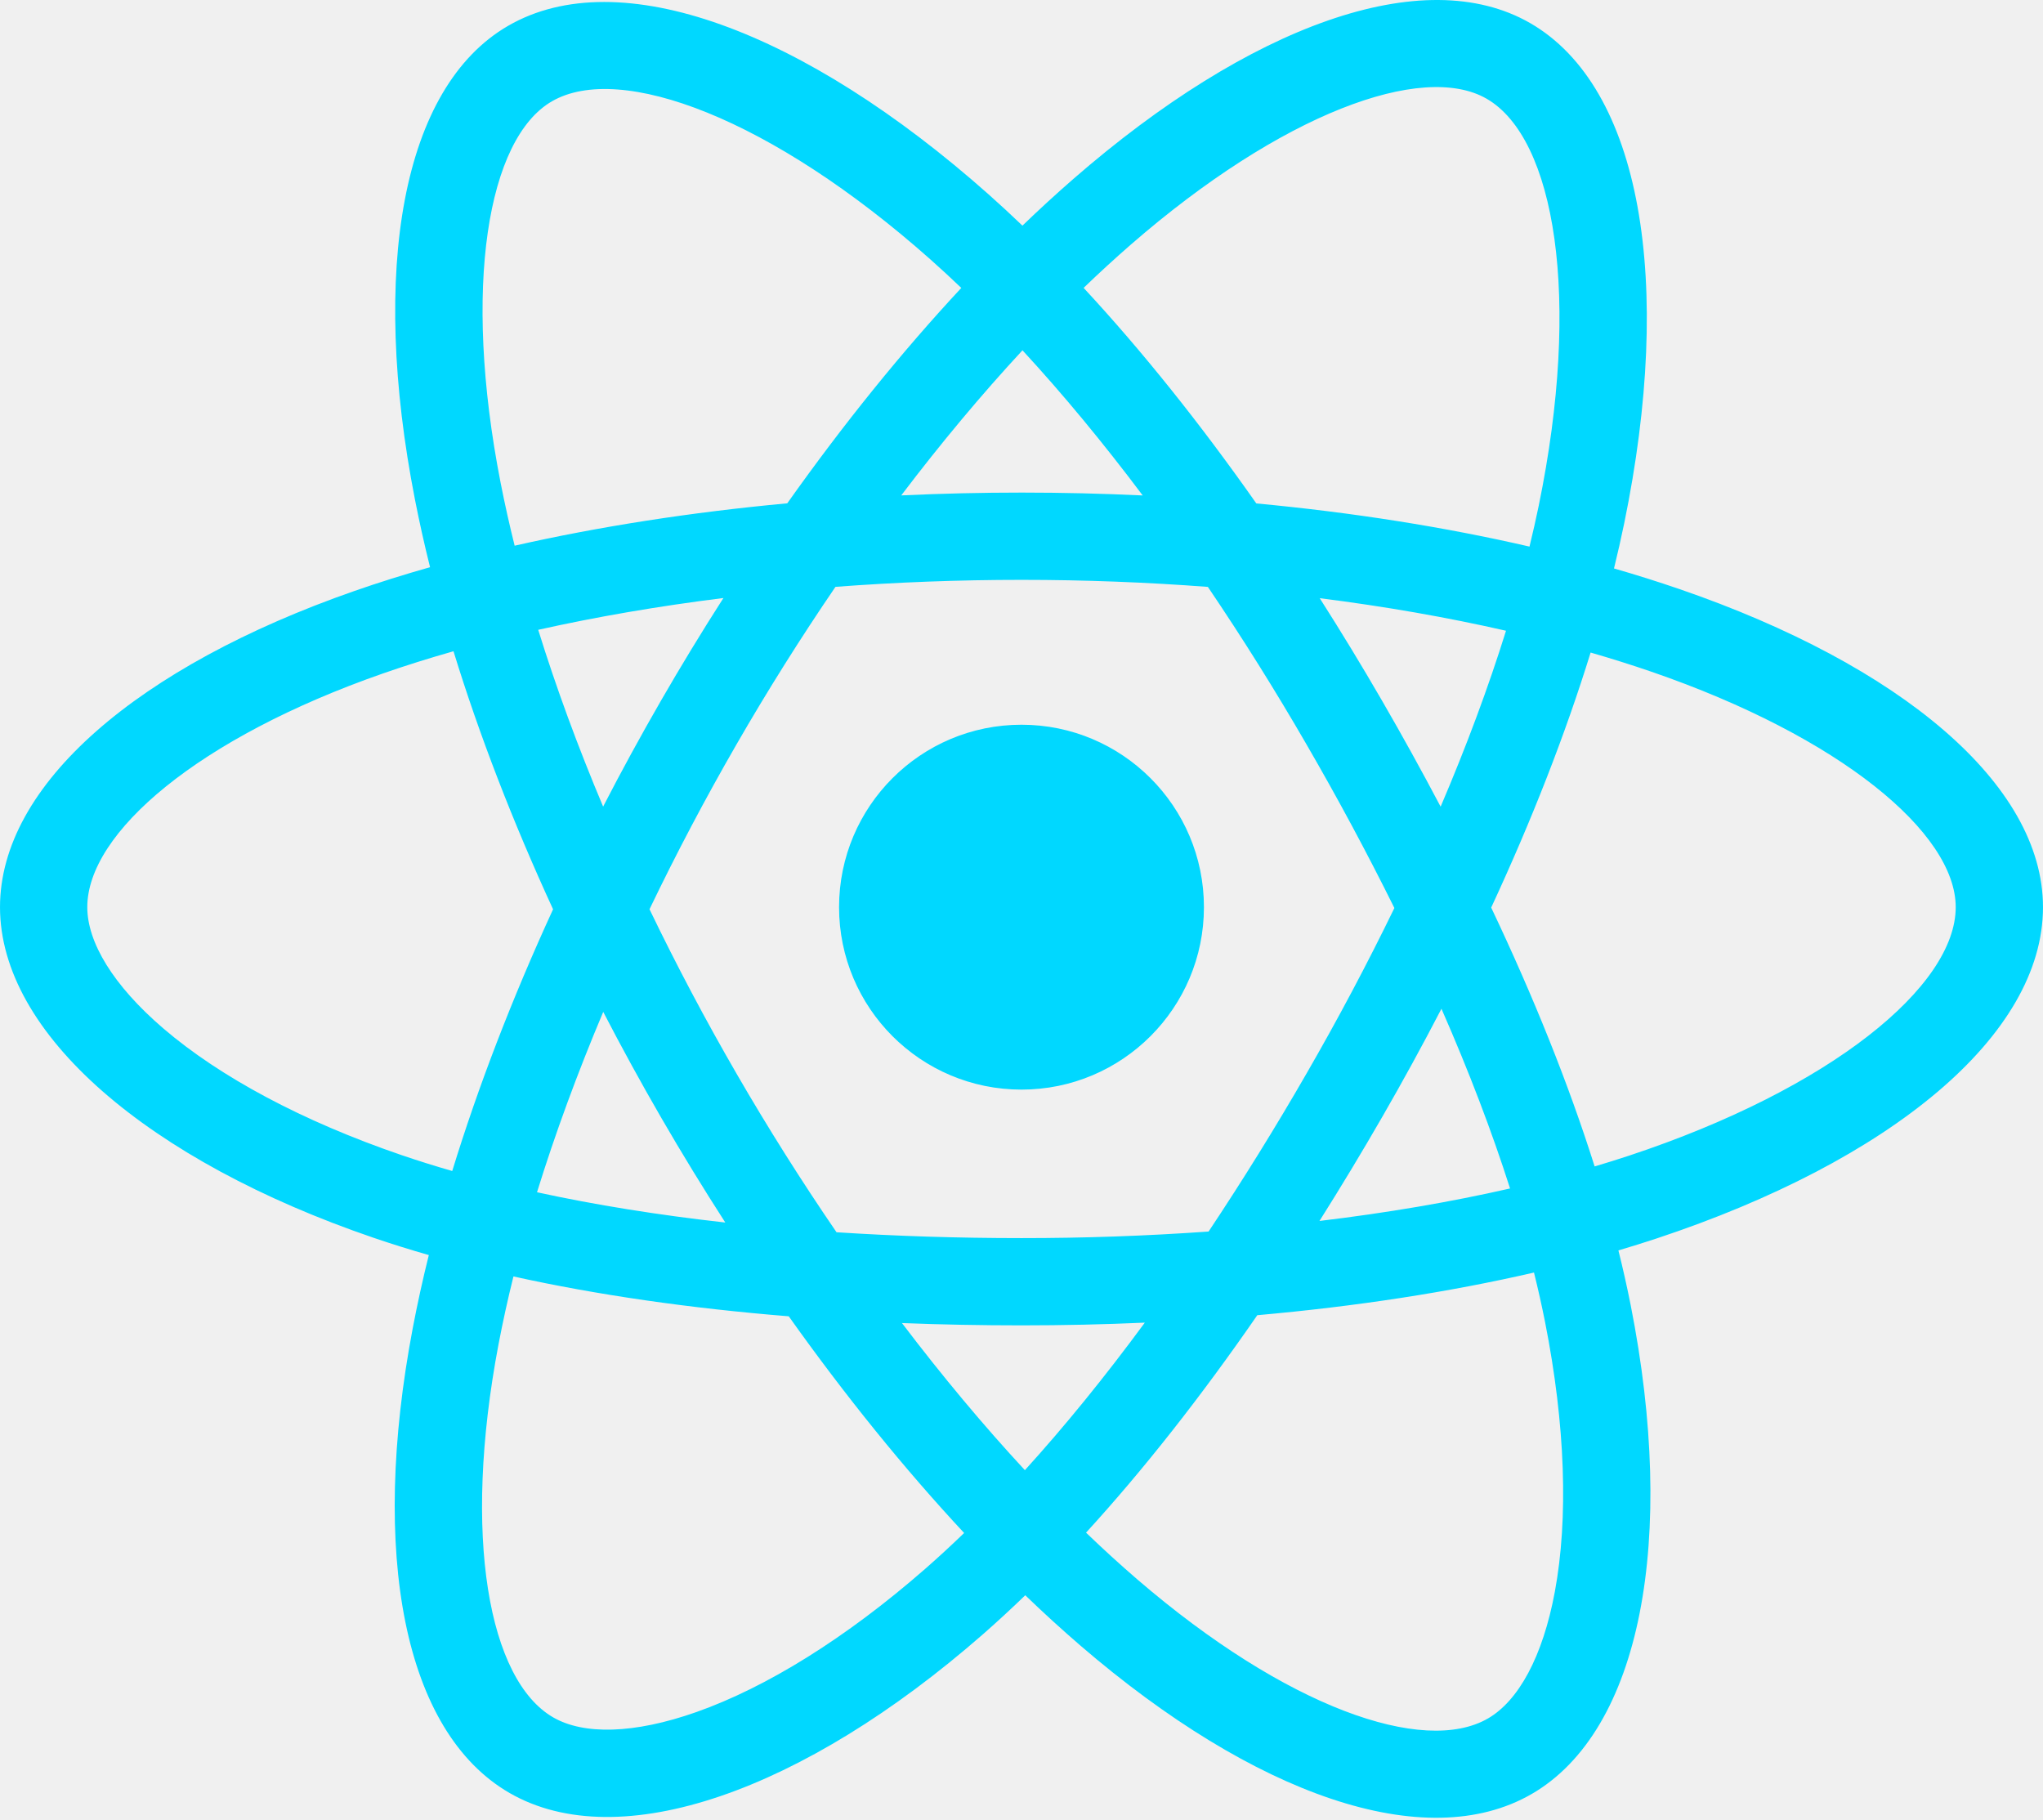
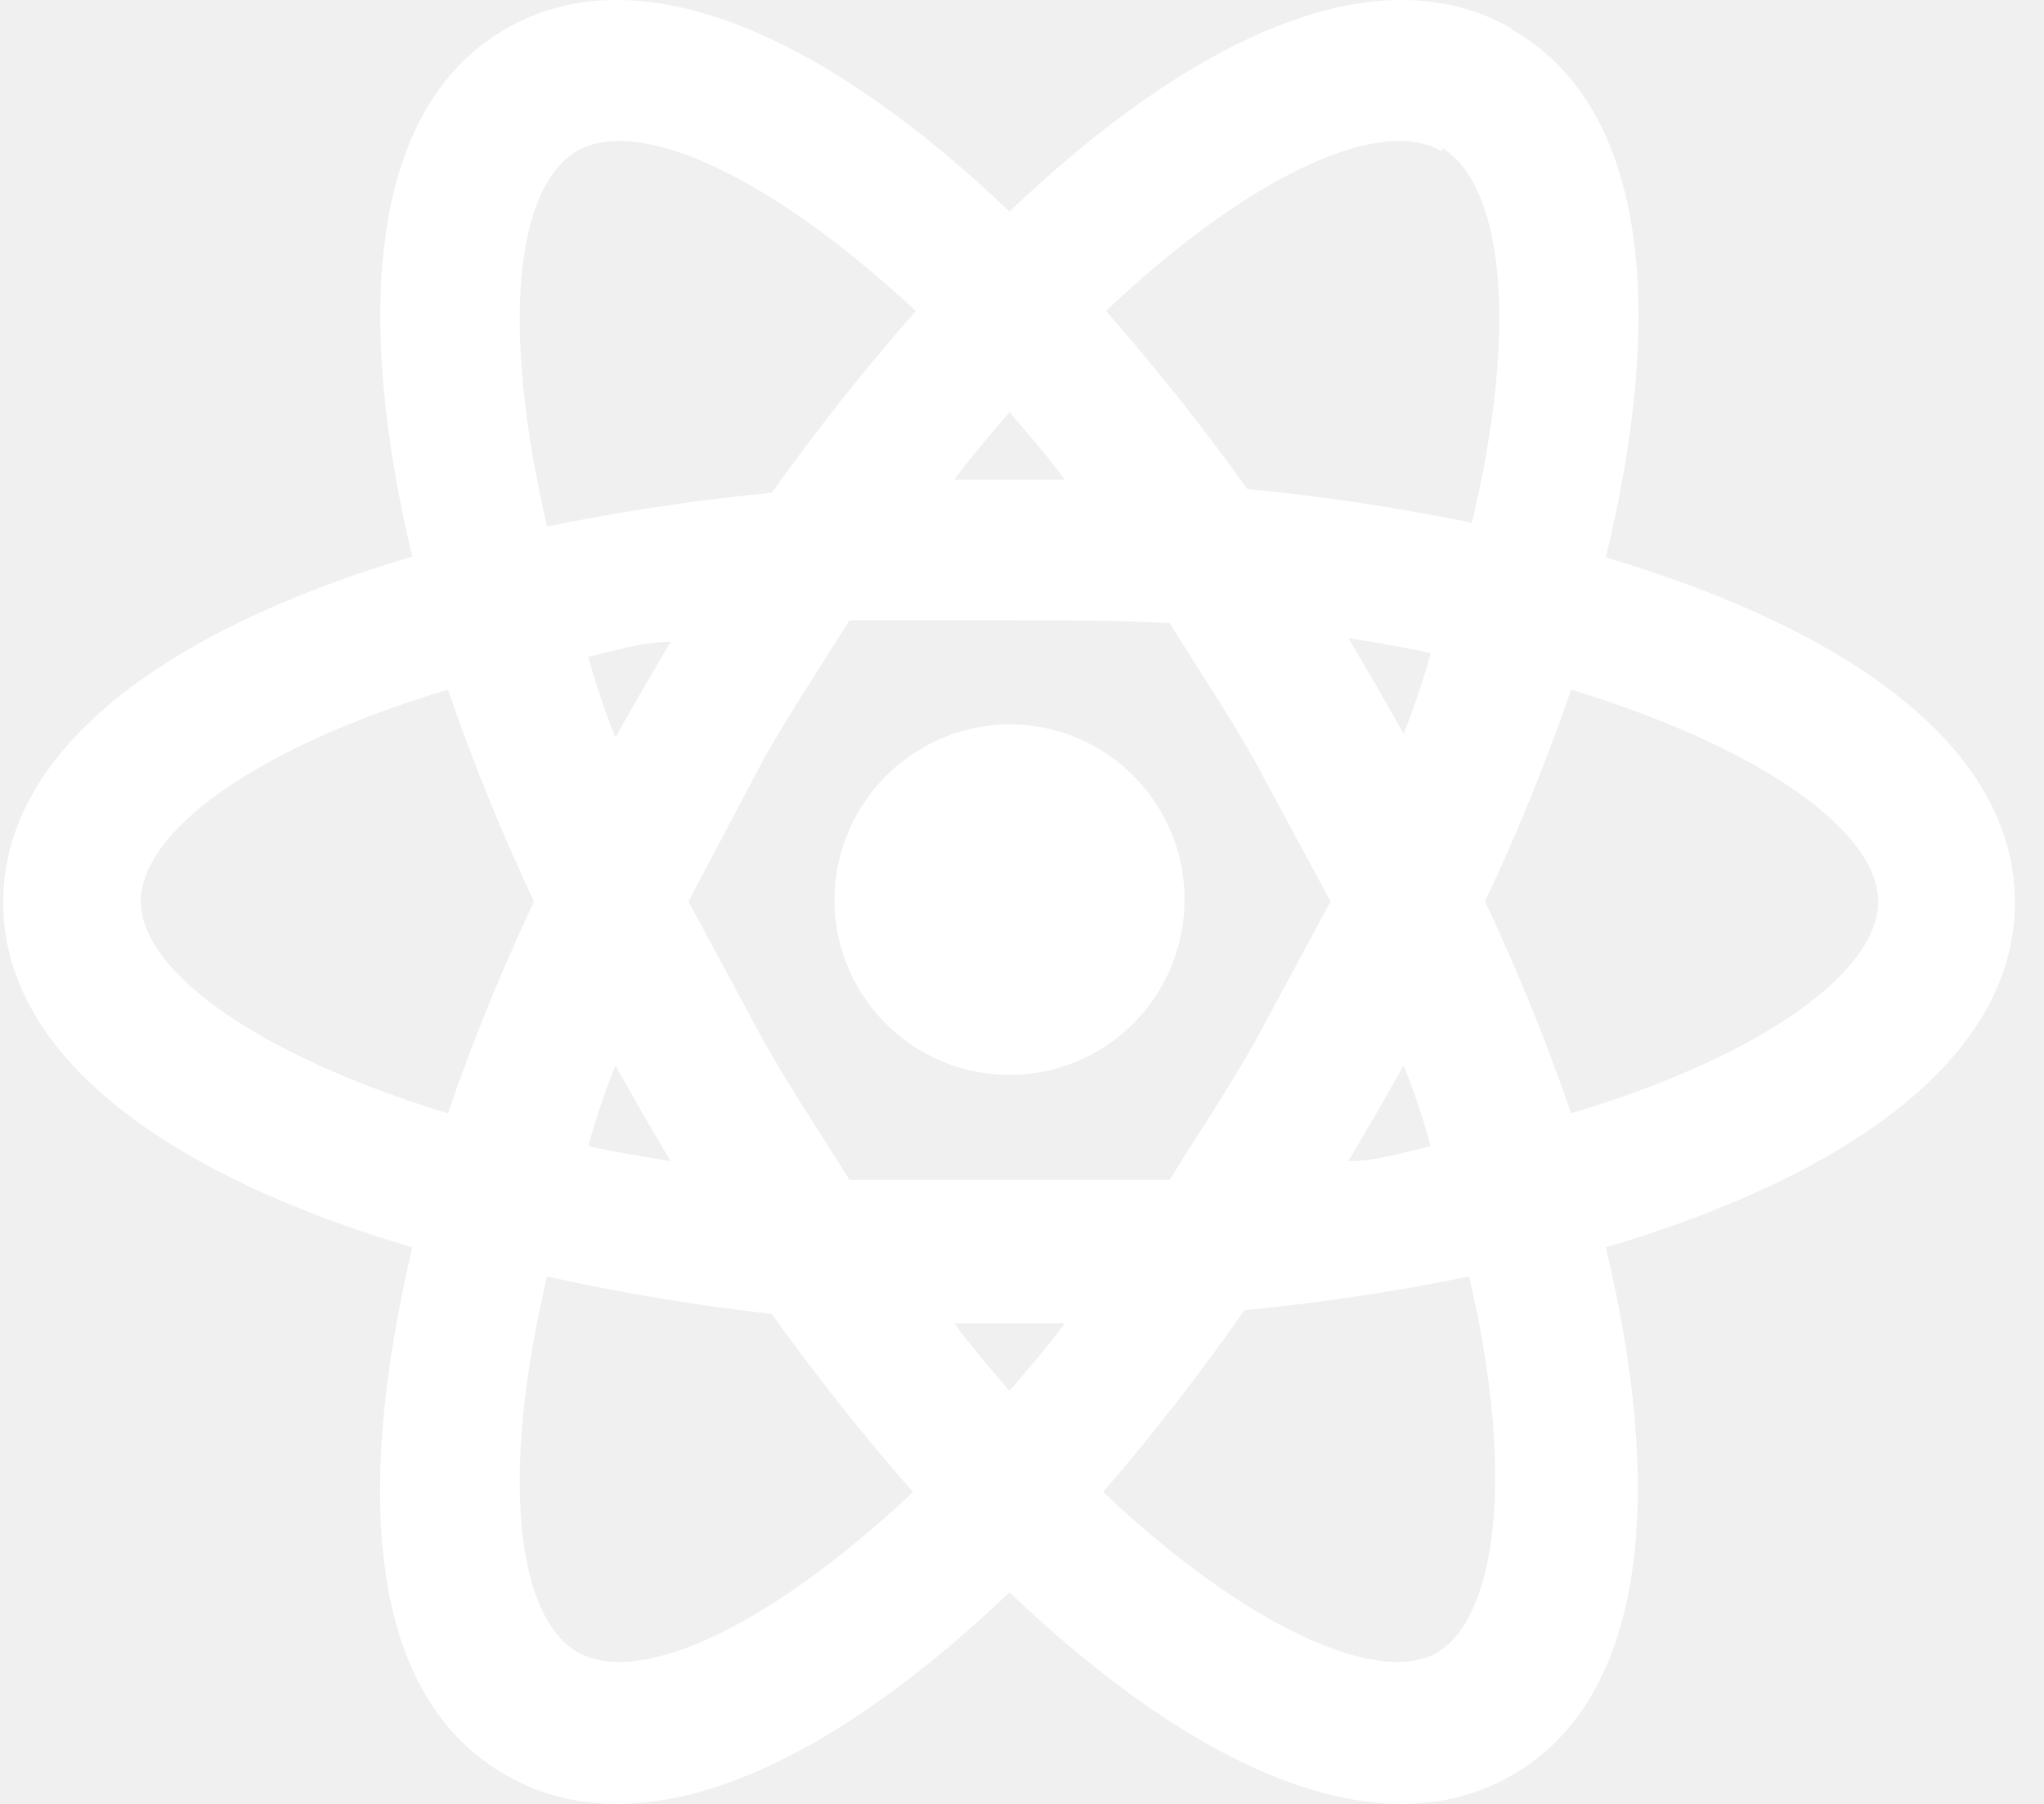
- <svg xmlns="http://www.w3.org/2000/svg" aria-hidden="true" role="img" class="iconify iconify--logos" width="35.93" height="32" preserveAspectRatio="xMidYMid meet" viewBox="0 0 256 228">
-   <path fill="#00D8FF" d="M210.483 73.824a171.49 171.49 0 0 0-8.24-2.597c.465-1.9.893-3.777 1.273-5.621c6.238-30.281 2.16-54.676-11.769-62.708c-13.355-7.7-35.196.329-57.254 19.526a171.23 171.23 0 0 0-6.375 5.848a155.866 155.866 0 0 0-4.241-3.917C100.759 3.829 77.587-4.822 63.673 3.233C50.33 10.957 46.379 33.89 51.995 62.588a170.974 170.974 0 0 0 1.892 8.48c-3.28.932-6.445 1.924-9.474 2.98C17.309 83.498 0 98.307 0 113.668c0 15.865 18.582 31.778 46.812 41.427a145.52 145.52 0 0 0 6.921 2.165a167.467 167.467 0 0 0-2.01 9.138c-5.354 28.2-1.173 50.591 12.134 58.266c13.744 7.926 36.812-.22 59.273-19.855a145.567 145.567 0 0 0 5.342-4.923a168.064 168.064 0 0 0 6.92 6.314c21.758 18.722 43.246 26.282 56.54 18.586c13.731-7.949 18.194-32.003 12.4-61.268a145.016 145.016 0 0 0-1.535-6.842c1.62-.48 3.21-.974 4.76-1.488c29.348-9.723 48.443-25.443 48.443-41.52c0-15.417-17.868-30.326-45.517-39.844Zm-6.365 70.984c-1.4.463-2.836.91-4.3 1.345c-3.24-10.257-7.612-21.163-12.963-32.432c5.106-11 9.31-21.767 12.459-31.957c2.619.758 5.16 1.557 7.61 2.4c23.69 8.156 38.14 20.213 38.14 29.504c0 9.896-15.606 22.743-40.946 31.14Zm-10.514 20.834c2.562 12.94 2.927 24.64 1.23 33.787c-1.524 8.219-4.59 13.698-8.382 15.893c-8.067 4.67-25.32-1.4-43.927-17.412a156.726 156.726 0 0 1-6.437-5.87c7.214-7.889 14.423-17.06 21.459-27.246c12.376-1.098 24.068-2.894 34.671-5.345a134.17 134.17 0 0 1 1.386 6.193ZM87.276 214.515c-7.882 2.783-14.16 2.863-17.955.675c-8.075-4.657-11.432-22.636-6.853-46.752a156.923 156.923 0 0 1 1.869-8.499c10.486 2.32 22.093 3.988 34.498 4.994c7.084 9.967 14.501 19.128 21.976 27.15a134.668 134.668 0 0 1-4.877 4.492c-9.933 8.682-19.886 14.842-28.658 17.94ZM50.35 144.747c-12.483-4.267-22.792-9.812-29.858-15.863c-6.35-5.437-9.555-10.836-9.555-15.216c0-9.322 13.897-21.212 37.076-29.293c2.813-.98 5.757-1.905 8.812-2.773c3.204 10.42 7.406 21.315 12.477 32.332c-5.137 11.18-9.399 22.249-12.634 32.792a134.718 134.718 0 0 1-6.318-1.979Zm12.378-84.26c-4.811-24.587-1.616-43.134 6.425-47.789c8.564-4.958 27.502 2.111 47.463 19.835a144.318 144.318 0 0 1 3.841 3.545c-7.438 7.987-14.787 17.08-21.808 26.988c-12.04 1.116-23.565 2.908-34.161 5.309a160.342 160.342 0 0 1-1.76-7.887Zm110.427 27.268a347.8 347.8 0 0 0-7.785-12.803c8.168 1.033 15.994 2.404 23.343 4.08c-2.206 7.072-4.956 14.465-8.193 22.045a381.151 381.151 0 0 0-7.365-13.322Zm-45.032-43.861c5.044 5.465 10.096 11.566 15.065 18.186a322.04 322.04 0 0 0-30.257-.006c4.974-6.559 10.069-12.652 15.192-18.18ZM82.802 87.83a323.167 323.167 0 0 0-7.227 13.238c-3.184-7.553-5.909-14.98-8.134-22.152c7.304-1.634 15.093-2.97 23.209-3.984a321.524 321.524 0 0 0-7.848 12.897Zm8.081 65.352c-8.385-.936-16.291-2.203-23.593-3.793c2.26-7.3 5.045-14.885 8.298-22.6a321.187 321.187 0 0 0 7.257 13.246c2.594 4.48 5.28 8.868 8.038 13.147Zm37.542 31.03c-5.184-5.592-10.354-11.779-15.403-18.433c4.902.192 9.899.29 14.978.29c5.218 0 10.376-.117 15.453-.343c-4.985 6.774-10.018 12.97-15.028 18.486Zm52.198-57.817c3.422 7.8 6.306 15.345 8.596 22.52c-7.422 1.694-15.436 3.058-23.88 4.071a382.417 382.417 0 0 0 7.859-13.026a347.403 347.403 0 0 0 7.425-13.565Zm-16.898 8.101a358.557 358.557 0 0 1-12.281 19.815a329.4 329.4 0 0 1-23.444.823c-7.967 0-15.716-.248-23.178-.732a310.202 310.202 0 0 1-12.513-19.846h.001a307.41 307.41 0 0 1-10.923-20.627a310.278 310.278 0 0 1 10.89-20.637l-.001.001a307.318 307.318 0 0 1 12.413-19.761c7.613-.576 15.42-.876 23.31-.876H128c7.926 0 15.743.303 23.354.883a329.357 329.357 0 0 1 12.335 19.695a358.489 358.489 0 0 1 11.036 20.54a329.472 329.472 0 0 1-11 20.722Zm22.56-122.124c8.572 4.944 11.906 24.881 6.52 51.026c-.344 1.668-.73 3.367-1.15 5.09c-10.622-2.452-22.155-4.275-34.23-5.408c-7.034-10.017-14.323-19.124-21.64-27.008a160.789 160.789 0 0 1 5.888-5.4c18.9-16.447 36.564-22.941 44.612-18.3ZM128 90.808c12.625 0 22.86 10.235 22.86 22.86s-10.235 22.86-22.86 22.86s-22.86-10.235-22.86-22.86s10.235-22.86 22.86-22.86Z" />
+ <svg xmlns="http://www.w3.org/2000/svg" width="68" height="60" viewBox="0 0 68 60" fill="none">
+   <path d="M33.584 24.092C34.734 24.092 35.857 24.432 36.813 25.07C37.77 25.708 38.516 26.615 38.959 27.677C39.401 28.738 39.52 29.907 39.3 31.037C39.081 32.166 38.532 33.205 37.724 34.023C36.916 34.841 35.884 35.401 34.758 35.633C33.633 35.865 32.464 35.758 31.399 35.326C30.334 34.895 29.42 34.157 28.773 33.206C28.125 32.256 27.773 31.135 27.761 29.984C27.757 29.215 27.904 28.452 28.195 27.739C28.485 27.026 28.913 26.378 29.454 25.831C29.995 25.283 30.638 24.848 31.346 24.55C32.055 24.251 32.816 24.096 33.584 24.092ZM19.166 54.927C21.128 56.112 25.394 54.304 30.377 49.627C28.712 47.732 27.142 45.755 25.675 43.703C23.163 43.421 20.668 43.005 18.201 42.456C16.612 49.128 17.204 53.711 19.166 54.927ZM21.377 37.031L20.474 35.441C20.122 36.316 19.82 37.212 19.571 38.122C20.412 38.309 21.346 38.465 22.311 38.621L21.377 37.031ZM41.744 34.661L44.266 29.984L41.744 25.308C40.809 23.655 39.813 22.19 38.91 20.724C37.228 20.631 35.453 20.631 33.584 20.631C31.716 20.631 29.941 20.631 28.259 20.631C27.356 22.096 26.36 23.562 25.425 25.214L22.903 29.984L25.425 34.661C26.36 36.314 27.356 37.779 28.259 39.244C29.941 39.244 31.716 39.244 33.584 39.244C35.453 39.244 37.228 39.244 38.91 39.244C39.813 37.779 40.809 36.314 41.744 34.661ZM33.584 13.709C32.993 14.395 32.37 15.112 31.747 15.954H35.422C34.799 15.112 34.176 14.395 33.584 13.709ZM33.584 46.26C34.176 45.574 34.799 44.856 35.422 44.015H31.747C32.37 44.856 32.993 45.574 33.584 46.26ZM47.972 5.042C46.041 3.857 41.744 5.665 36.792 10.342C38.458 12.237 40.027 14.214 41.495 16.266C44.004 16.506 46.499 16.881 48.968 17.388C50.557 10.716 49.965 6.133 47.972 4.917M45.792 22.813L46.695 24.404C47.047 23.528 47.349 22.633 47.598 21.722C46.757 21.535 45.823 21.379 44.858 21.223L45.792 22.813ZM50.307 0.988C54.885 3.607 55.384 10.498 53.422 18.542C61.332 20.88 67.031 24.778 67.031 30.016C67.031 35.254 61.332 39.151 53.422 41.489C55.352 49.533 54.854 56.424 50.307 59.043C45.761 61.662 39.564 58.669 33.584 52.963C27.605 58.669 21.408 61.662 16.83 59.043C12.253 56.424 11.786 49.689 13.716 41.489C5.806 39.151 0.107 35.254 0.107 30.016C0.107 24.778 5.806 20.849 13.716 18.511C11.786 10.467 12.284 3.576 16.83 0.957C21.377 -1.662 27.605 1.331 33.584 7.037C39.564 1.331 45.761 -1.662 50.307 0.957M49.404 29.984C50.486 32.28 51.442 34.632 52.269 37.031C58.809 35.066 62.484 32.26 62.484 29.984C62.484 27.708 58.716 24.902 52.269 22.938C51.442 25.337 50.486 27.689 49.404 29.984ZM17.765 29.984C16.683 27.689 15.727 25.337 14.9 22.938C8.36 24.902 4.685 27.708 4.685 29.984C4.685 32.26 8.453 35.066 14.9 37.031C15.727 34.632 16.683 32.28 17.765 29.984ZM45.792 37.031L44.858 38.621C45.823 38.621 46.757 38.309 47.598 38.122C47.349 37.212 47.047 36.316 46.695 35.441L45.792 37.031ZM36.699 49.627C41.65 54.304 46.041 56.112 47.879 54.927C49.716 53.742 50.463 49.253 48.875 42.456C46.406 42.963 43.911 43.338 41.401 43.578C39.937 45.673 38.367 47.692 36.699 49.627ZM21.377 22.938L22.311 21.348C21.346 21.348 20.412 21.66 19.571 21.847C19.82 22.757 20.122 23.652 20.474 24.528L21.377 22.938ZM30.47 10.342C25.425 5.665 21.128 3.857 19.166 5.042C17.204 6.226 16.612 10.716 18.201 17.513C20.67 17.006 23.165 16.631 25.675 16.391C27.169 14.294 28.77 12.275 30.47 10.342Z" fill="white" />
</svg>
